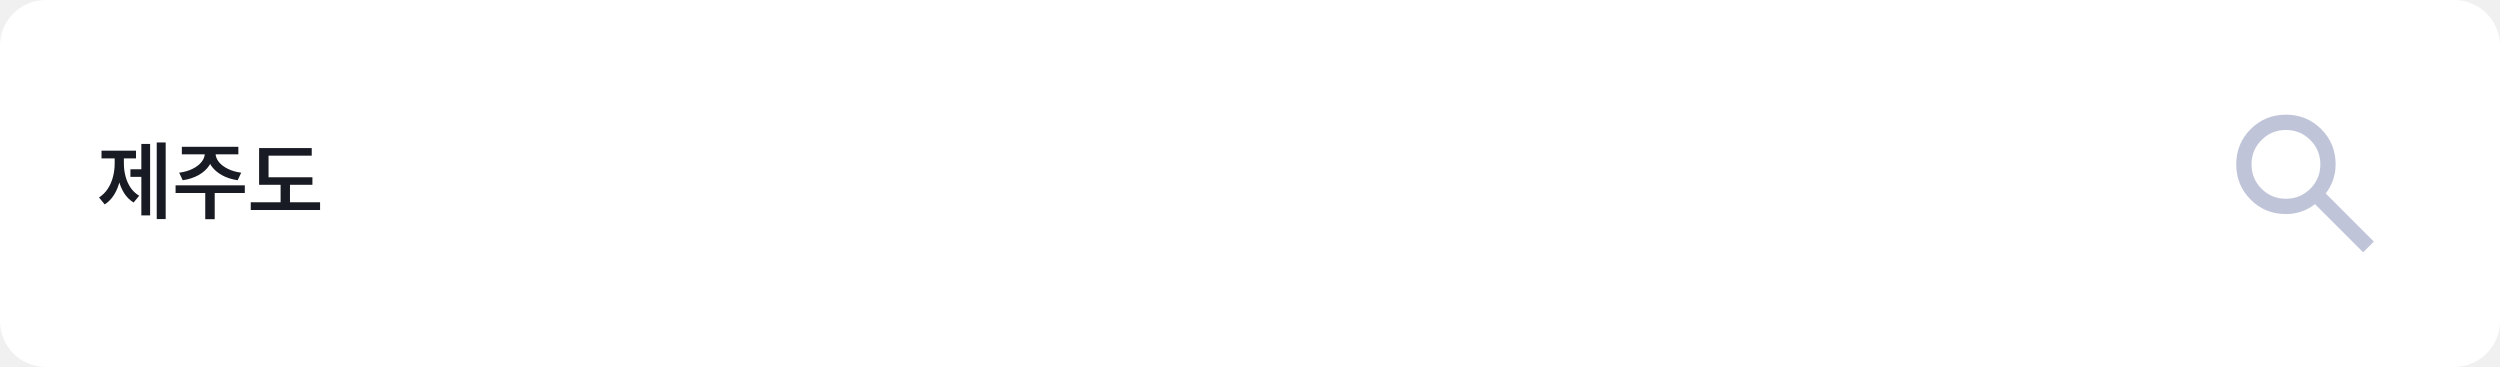
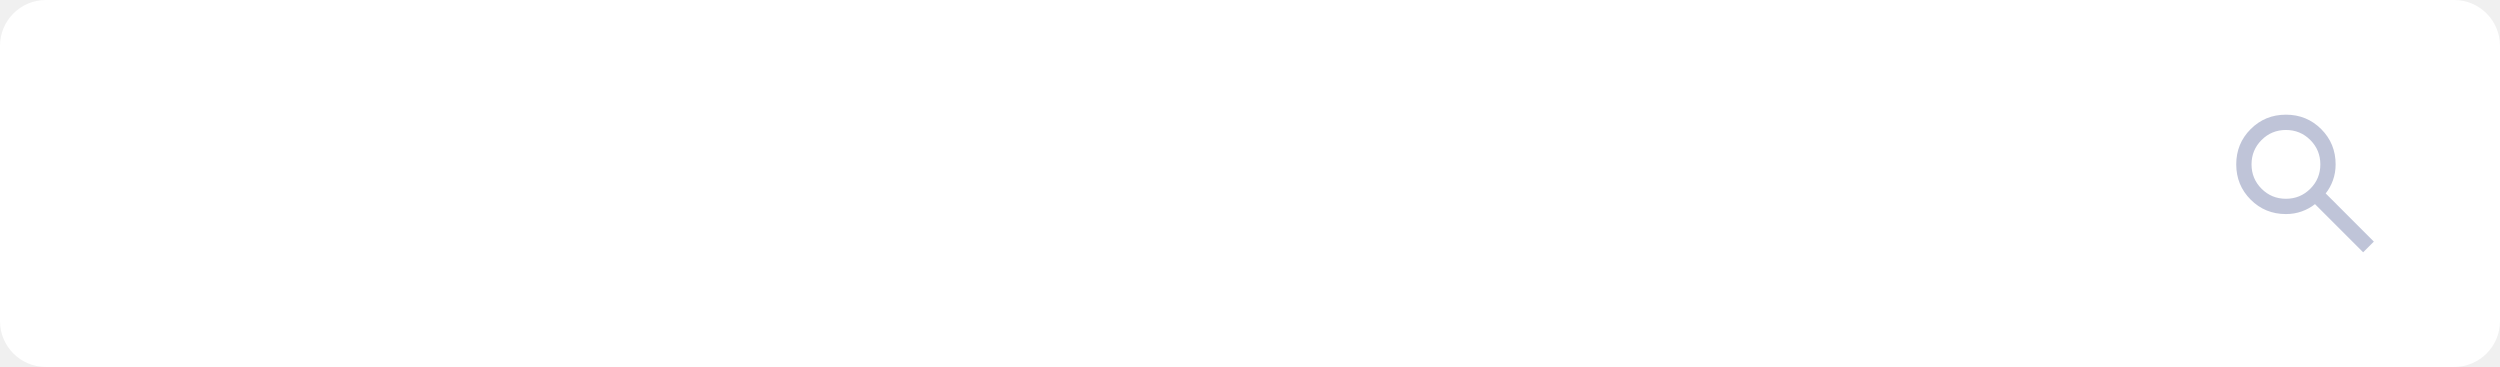
<svg xmlns="http://www.w3.org/2000/svg" width="436" height="64" viewBox="0 0 436 64" fill="none">
  <rect width="436" height="64" rx="8" fill="white" />
-   <path d="M28.895 24.85V38.2H27.335V24.85H28.895ZM25.1 29.515V30.85H22.745V29.515H25.1ZM26.18 25.105V37.57H24.65V25.105H26.18ZM21.245 26.995V28.495C21.245 29.505 21.135 30.48 20.915 31.42C20.705 32.35 20.375 33.185 19.925 33.925C19.475 34.655 18.92 35.23 18.26 35.65L17.27 34.435C17.88 34.045 18.39 33.54 18.8 32.92C19.21 32.29 19.51 31.6 19.7 30.85C19.9 30.09 20 29.305 20 28.495V26.995H21.245ZM21.605 26.995V28.495C21.605 29.275 21.7 30.025 21.89 30.745C22.08 31.465 22.37 32.12 22.76 32.71C23.16 33.3 23.665 33.775 24.275 34.135L23.3 35.32C22.64 34.92 22.09 34.375 21.65 33.685C21.21 32.985 20.885 32.19 20.675 31.3C20.465 30.41 20.36 29.475 20.36 28.495V26.995H21.605ZM23.72 26.275V27.625H17.705V26.275H23.72ZM37.145 26.29V26.74C37.145 27.52 36.92 28.24 36.47 28.9C36.03 29.55 35.41 30.1 34.61 30.55C33.81 30.99 32.895 31.285 31.865 31.435L31.25 30.115C32.13 30.005 32.91 29.78 33.59 29.44C34.27 29.1 34.795 28.695 35.165 28.225C35.535 27.745 35.72 27.25 35.72 26.74V26.29H37.145ZM37.595 26.29V26.74C37.595 27.25 37.78 27.745 38.15 28.225C38.52 28.695 39.045 29.1 39.725 29.44C40.405 29.78 41.185 30.005 42.065 30.115L41.45 31.435C40.42 31.285 39.505 30.99 38.705 30.55C37.905 30.1 37.28 29.55 36.83 28.9C36.39 28.24 36.17 27.52 36.17 26.74V26.29H37.595ZM37.445 33.25V38.23H35.795V33.25H37.445ZM42.695 32.32V33.655H30.62V32.32H42.695ZM41.57 25.6V26.92H31.715V25.6H41.57ZM54.486 30.91V32.23H45.186V30.91H54.486ZM55.821 35.275V36.625H43.731V35.275H55.821ZM50.571 31.495V35.74H48.936V31.495H50.571ZM54.366 25.825V27.145H46.836V31.495H45.186V25.825H54.366Z" fill="#191B24" />
  <path d="M412.133 44L403.733 35.6C403.067 36.133 402.3 36.556 401.433 36.867C400.567 37.178 399.644 37.333 398.667 37.333C396.244 37.333 394.194 36.494 392.517 34.817C390.839 33.139 390 31.089 390 28.667C390 26.244 390.839 24.194 392.517 22.517C394.194 20.839 396.244 20 398.667 20C401.089 20 403.139 20.839 404.817 22.517C406.494 24.194 407.333 26.244 407.333 28.667C407.333 29.644 407.178 30.567 406.867 31.433C406.556 32.3 406.133 33.067 405.6 33.733L414 42.133L412.133 44ZM398.667 34.667C400.333 34.667 401.75 34.083 402.917 32.917C404.083 31.75 404.667 30.333 404.667 28.667C404.667 27 404.083 25.583 402.917 24.417C401.75 23.25 400.333 22.667 398.667 22.667C397 22.667 395.583 23.25 394.417 24.417C393.25 25.583 392.667 27 392.667 28.667C392.667 30.333 393.25 31.75 394.417 32.917C395.583 34.083 397 34.667 398.667 34.667Z" fill="#BFC4D8" />
</svg>
